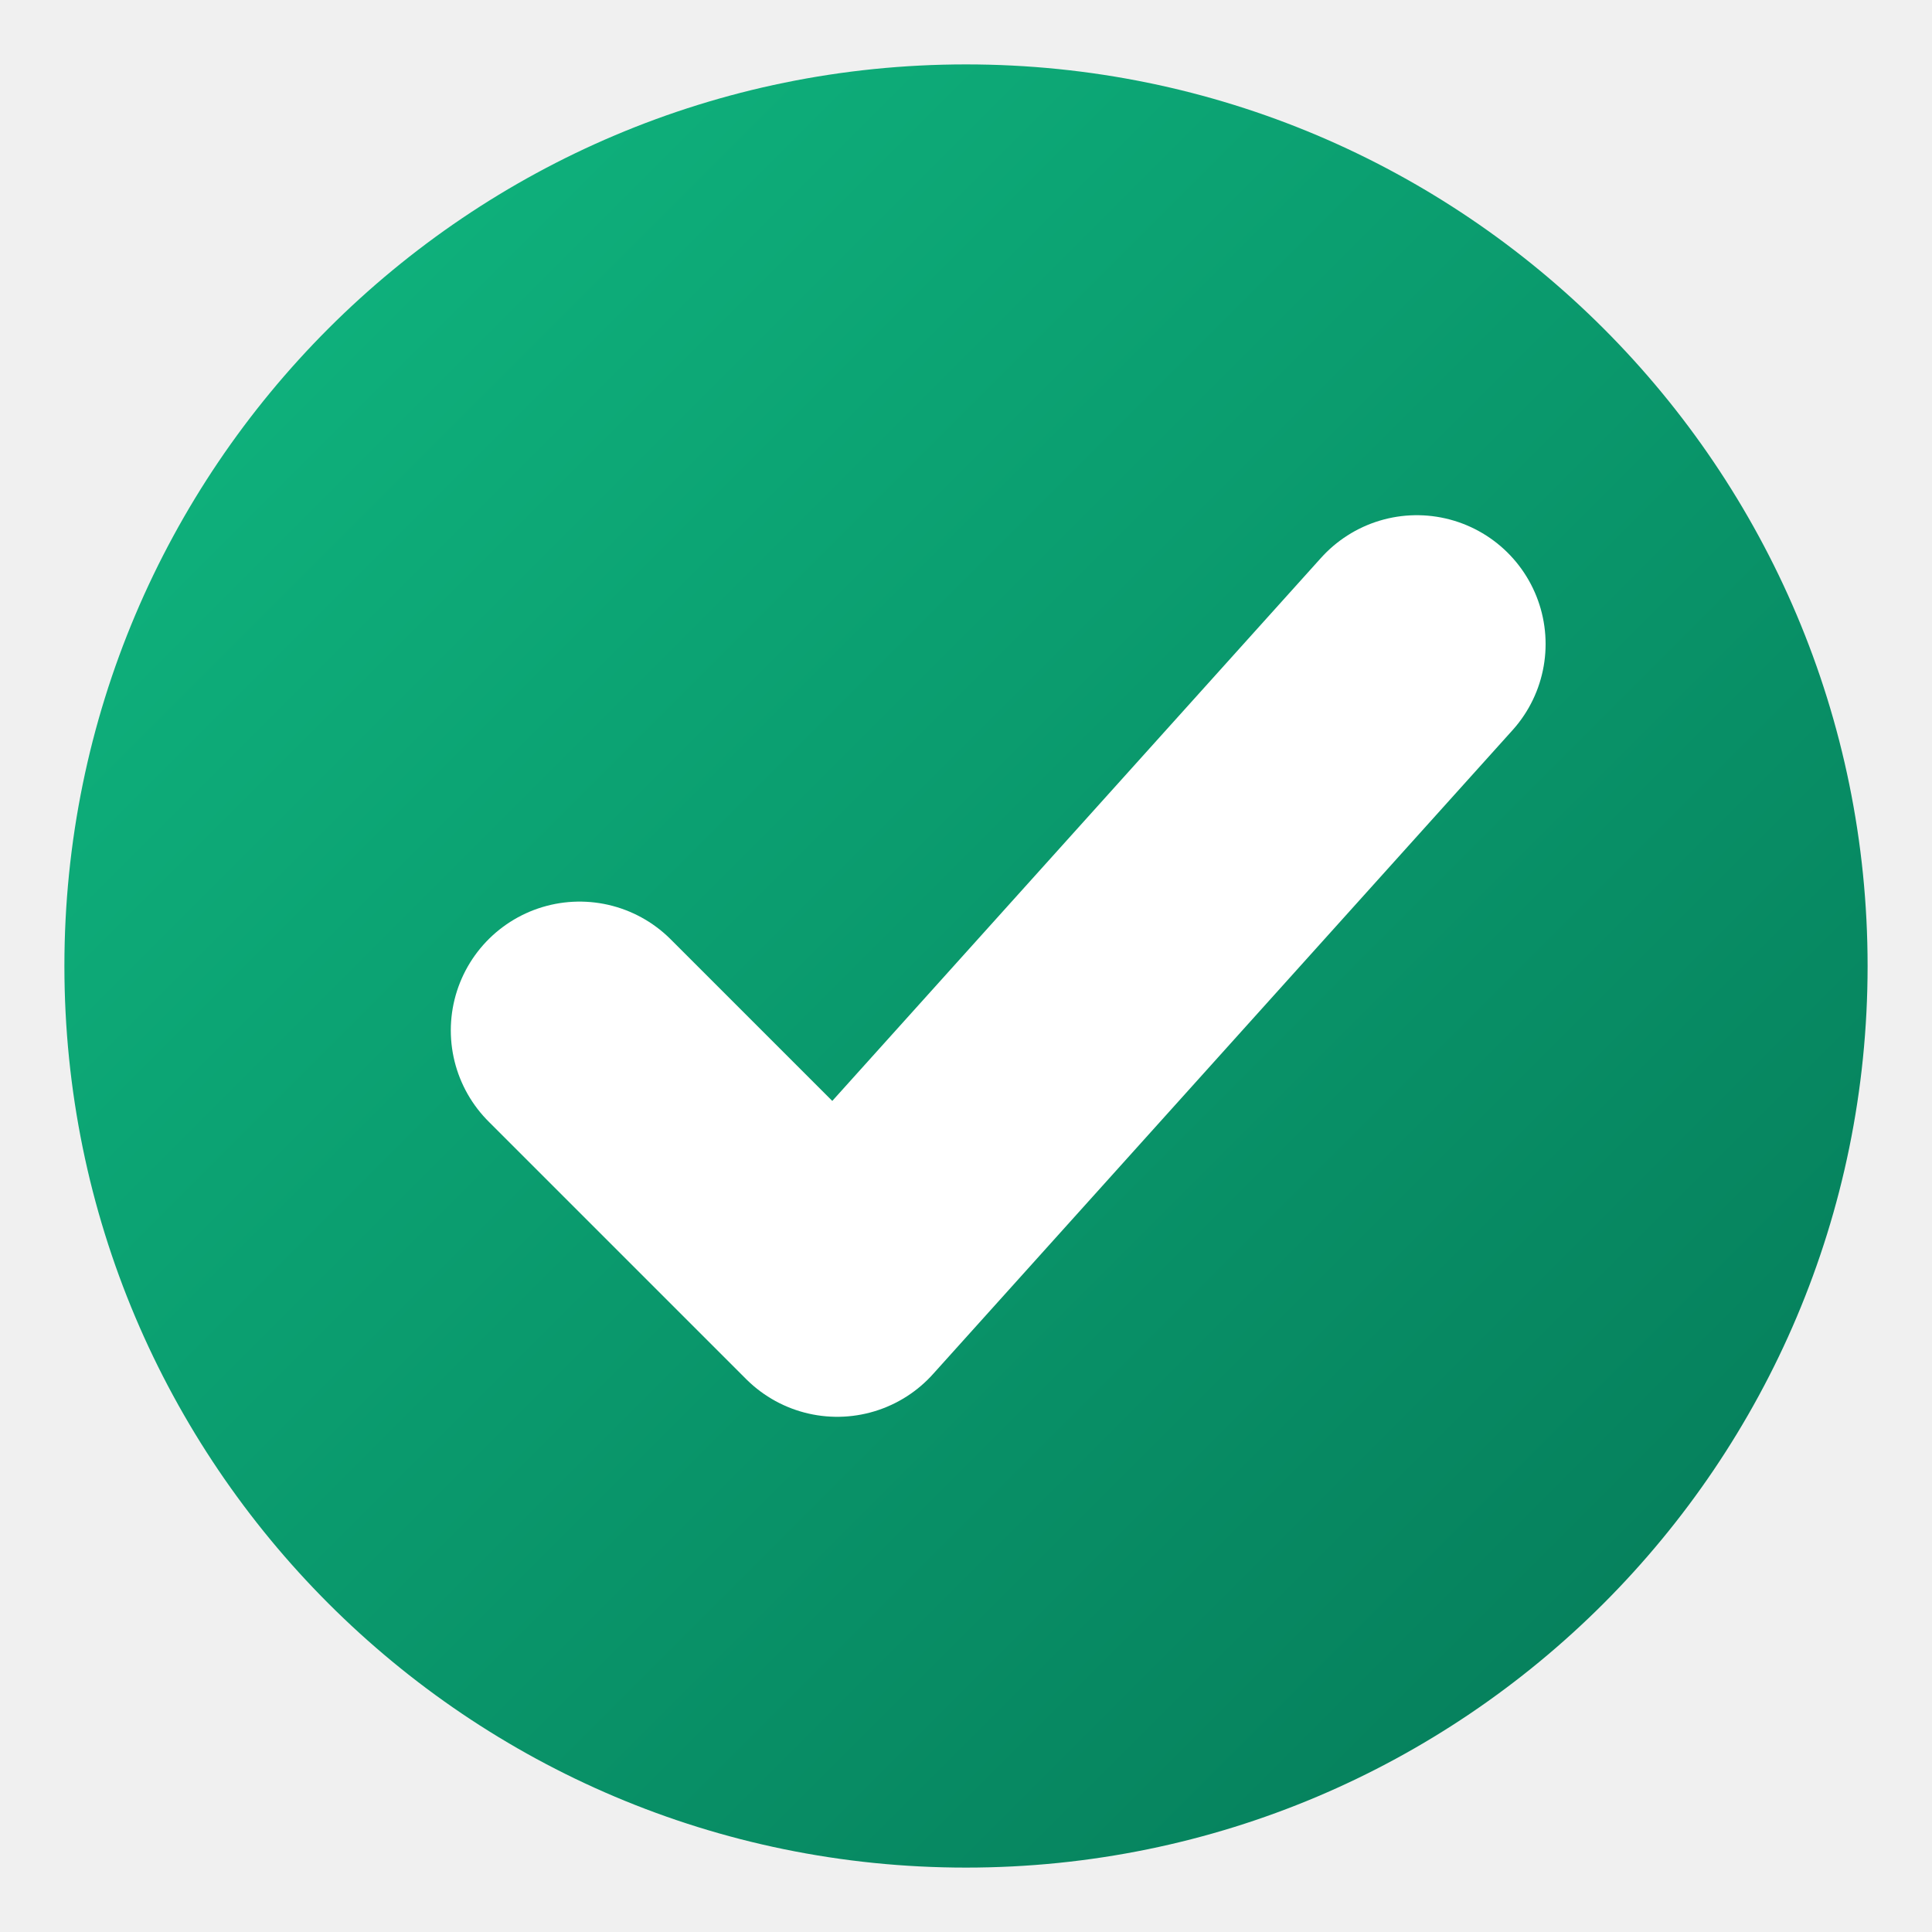
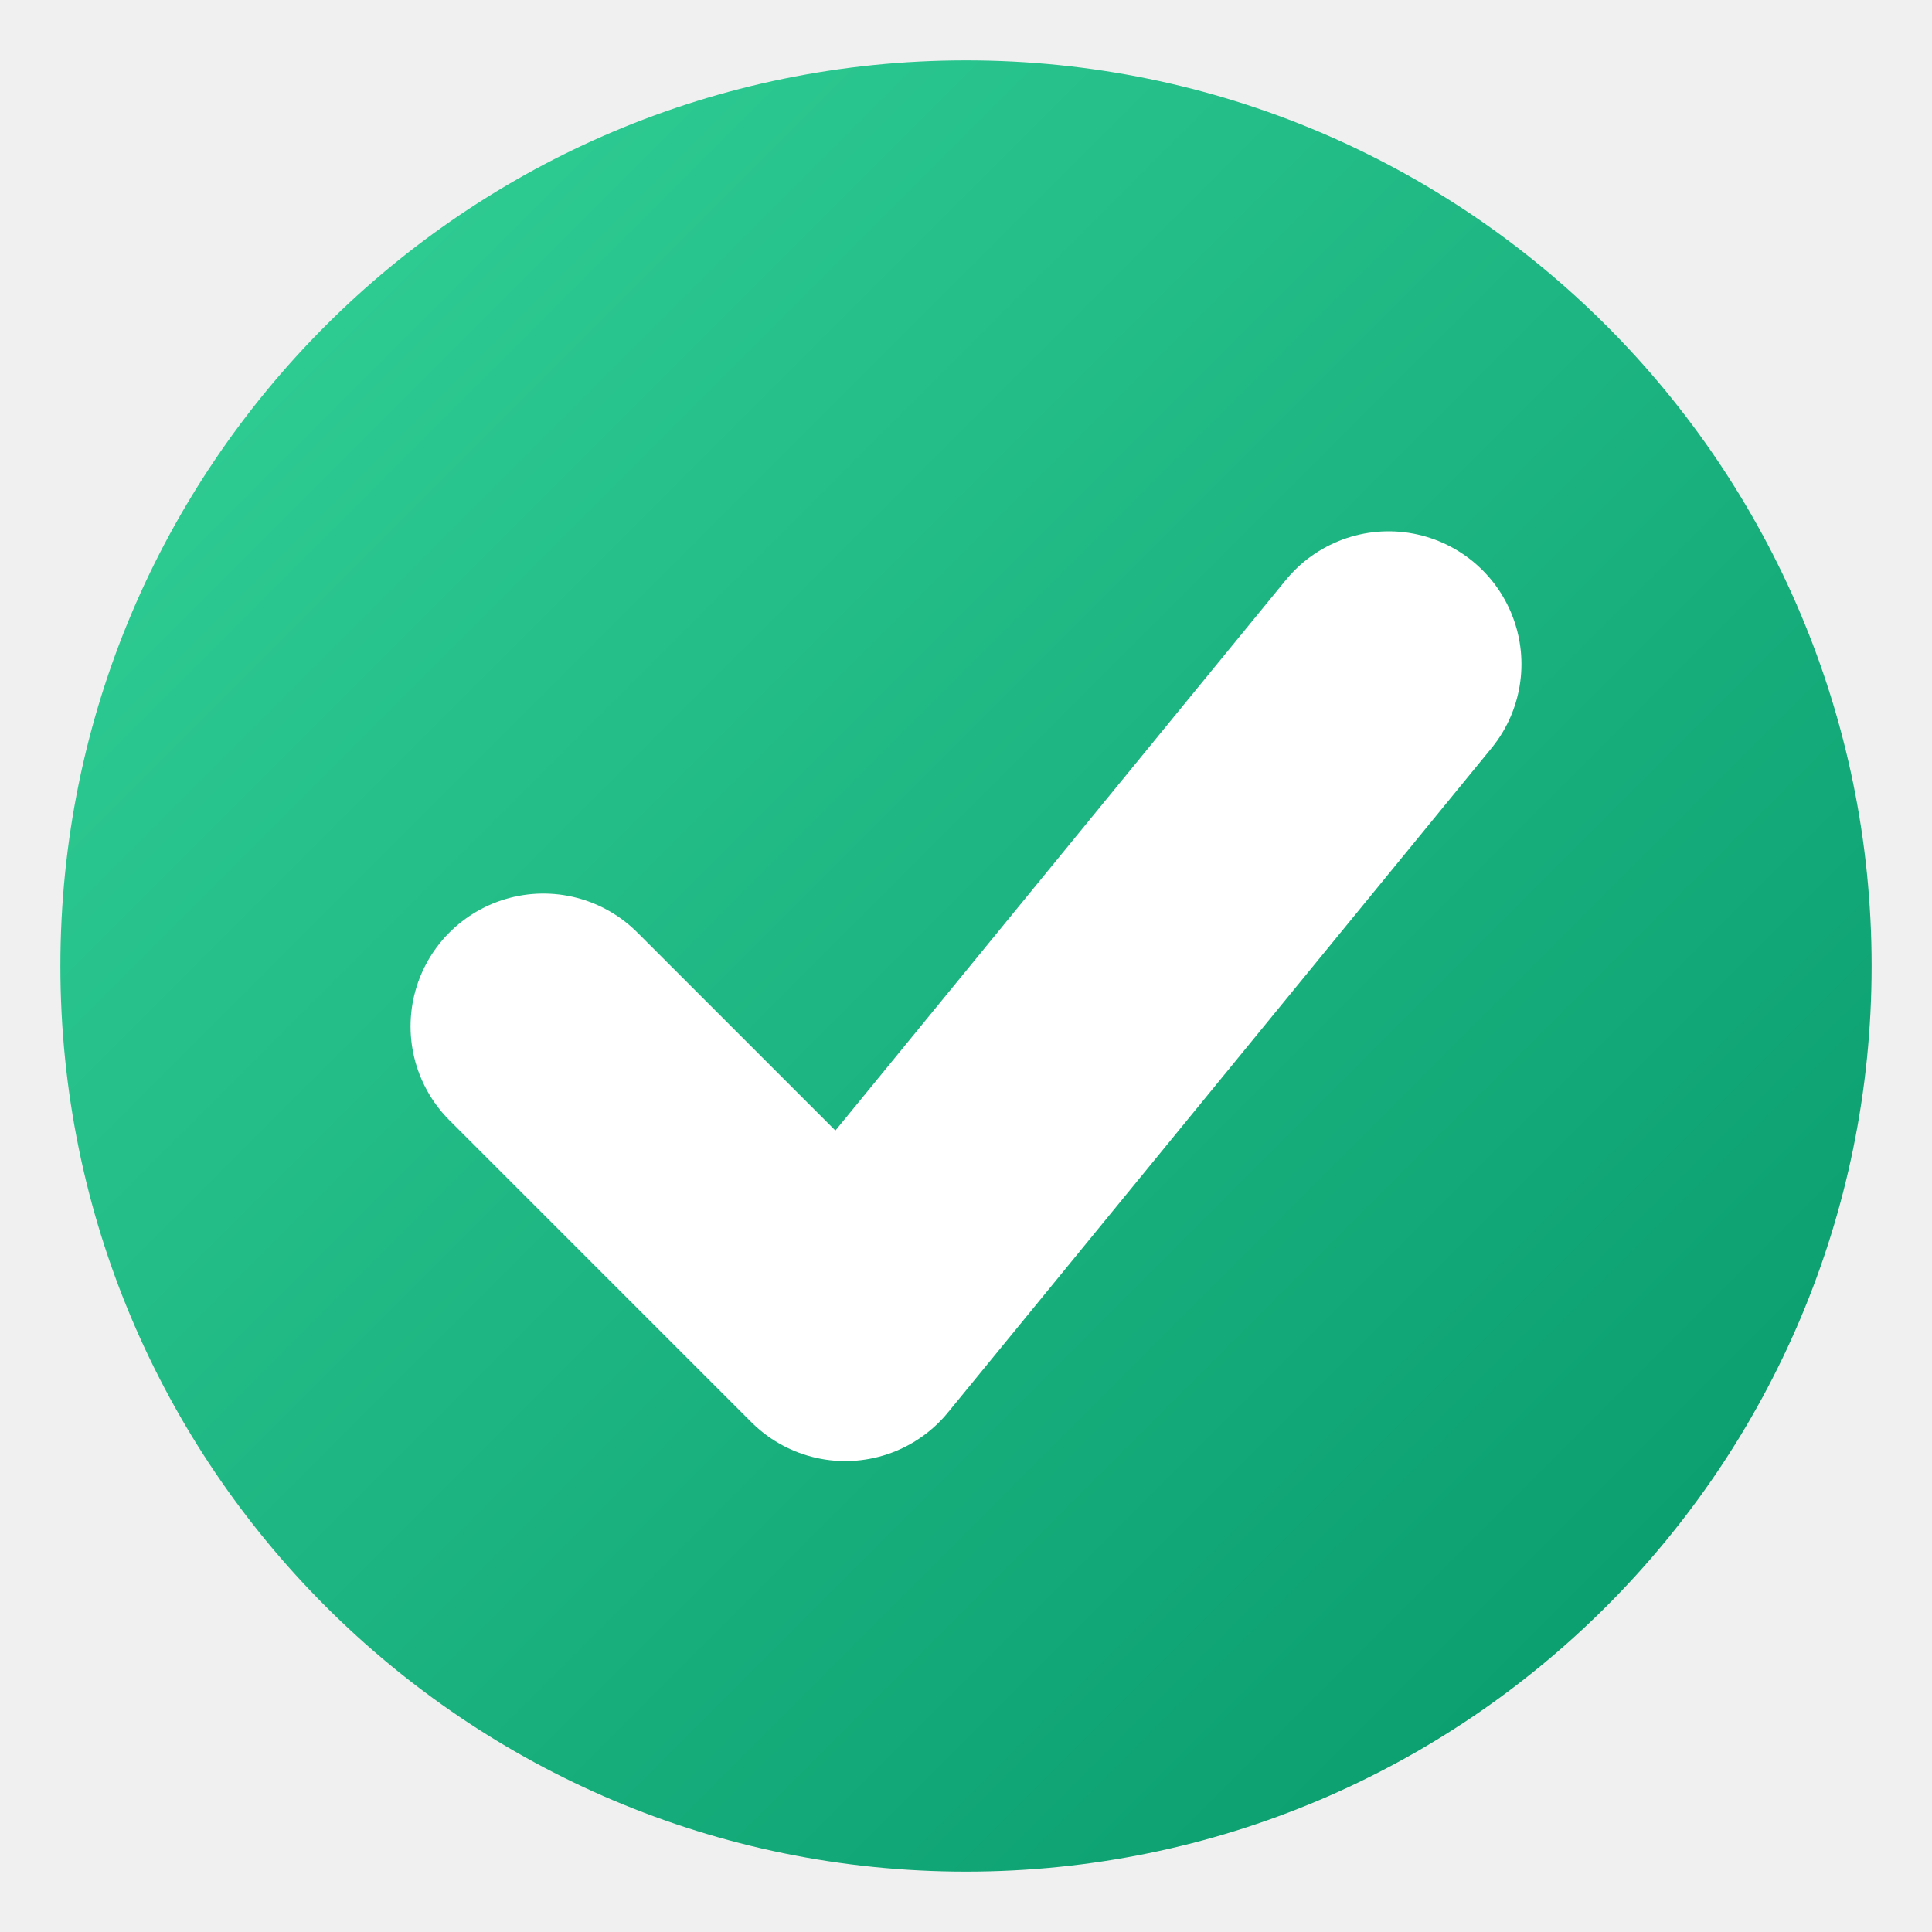
- <svg xmlns="http://www.w3.org/2000/svg" width="16" height="16" viewBox="0.5 0.5 15 15" fill="none">
-   <circle cx="8" cy="8" r="7" fill="url(#greenGrad)" />
-   <path d="M5 8.5L7 10.5L11.5 5.5" stroke="#ffffff" stroke-width="2" stroke-linecap="round" stroke-linejoin="round" />
+ <svg xmlns="http://www.w3.org/2000/svg" width="16" height="16" viewBox="0 0 16 16" fill="none">
+   <circle cx="8" cy="8" r="7.5" fill="url(#valGrad)" />
+   <path d="M4.5 8.5L7 11L11.5 5.5" stroke="#fff" stroke-width="2.2" stroke-linecap="round" stroke-linejoin="round" />
  <defs>
-     <linearGradient id="greenGrad" x1="1" y1="1" x2="15" y2="15" gradientUnits="userSpaceOnUse">
-       <stop offset="0%" stop-color="#10b981" />
-       <stop offset="100%" stop-color="#047857" />
+     <linearGradient id="valGrad" x1="0.5" y1="0.5" x2="15.5" y2="15.5" gradientUnits="userSpaceOnUse">
+       <stop stop-color="#34d399" />
+       <stop offset="1" stop-color="#059669" />
    </linearGradient>
  </defs>
</svg>
